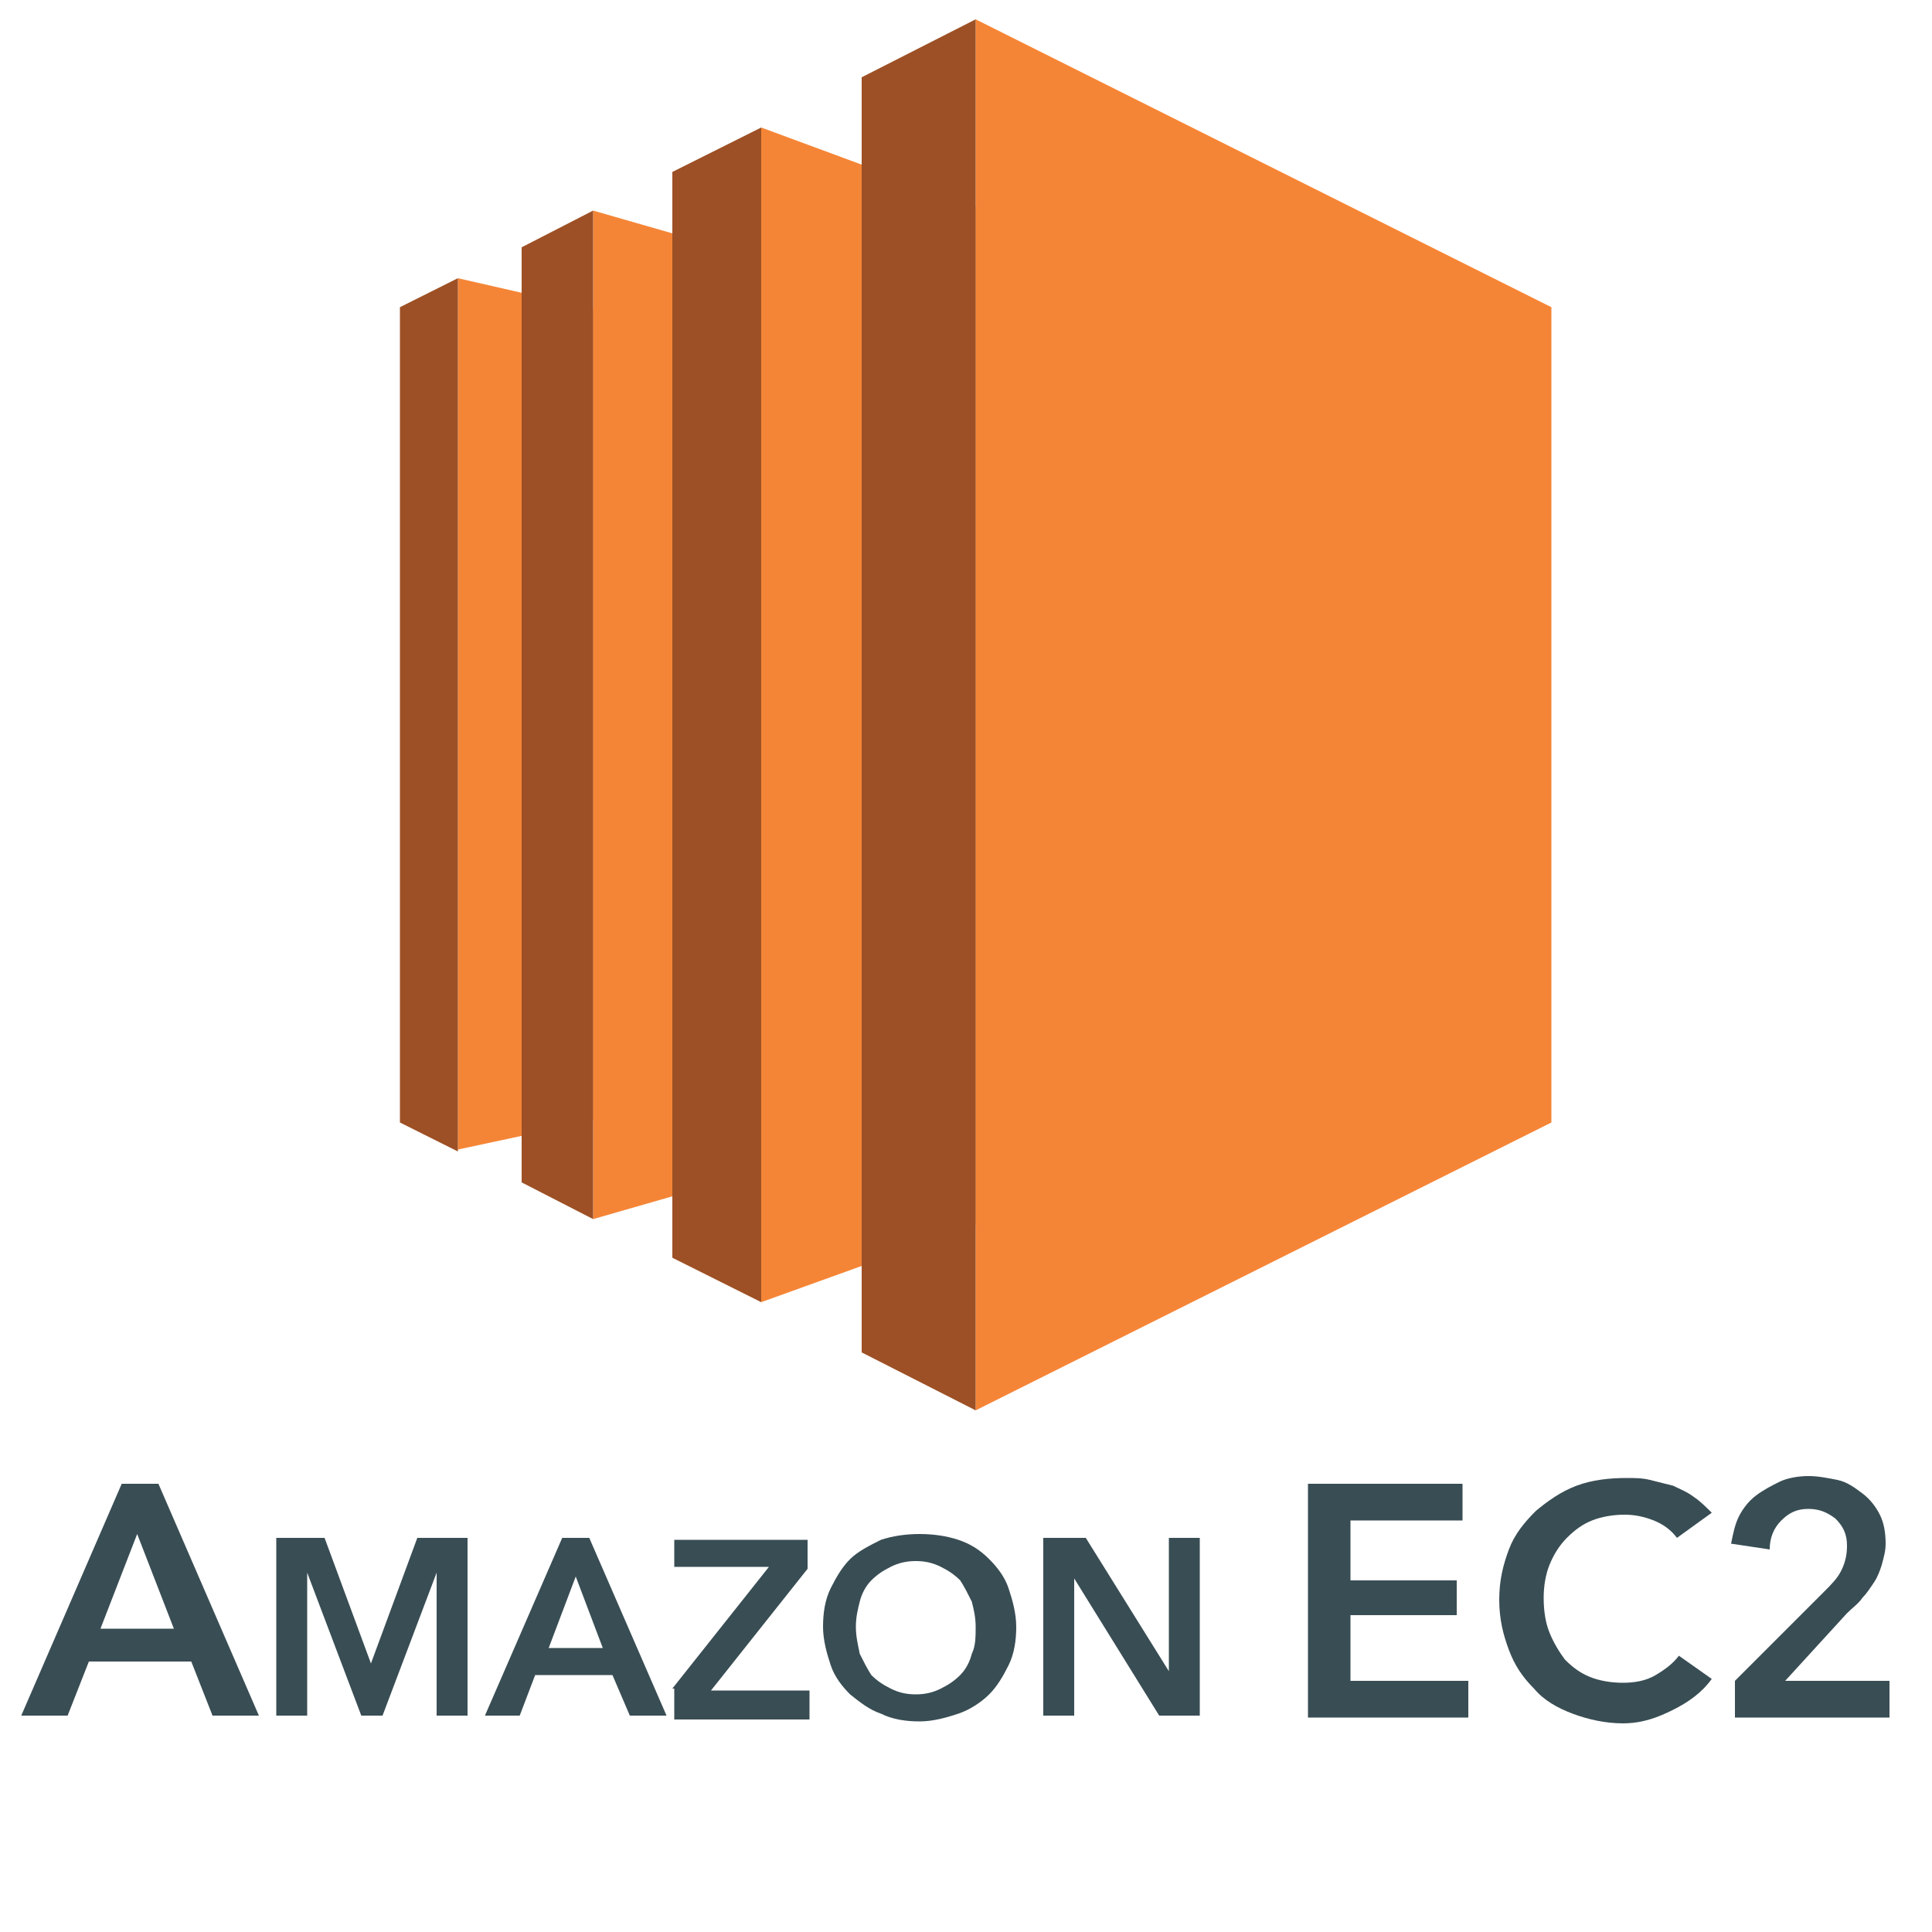
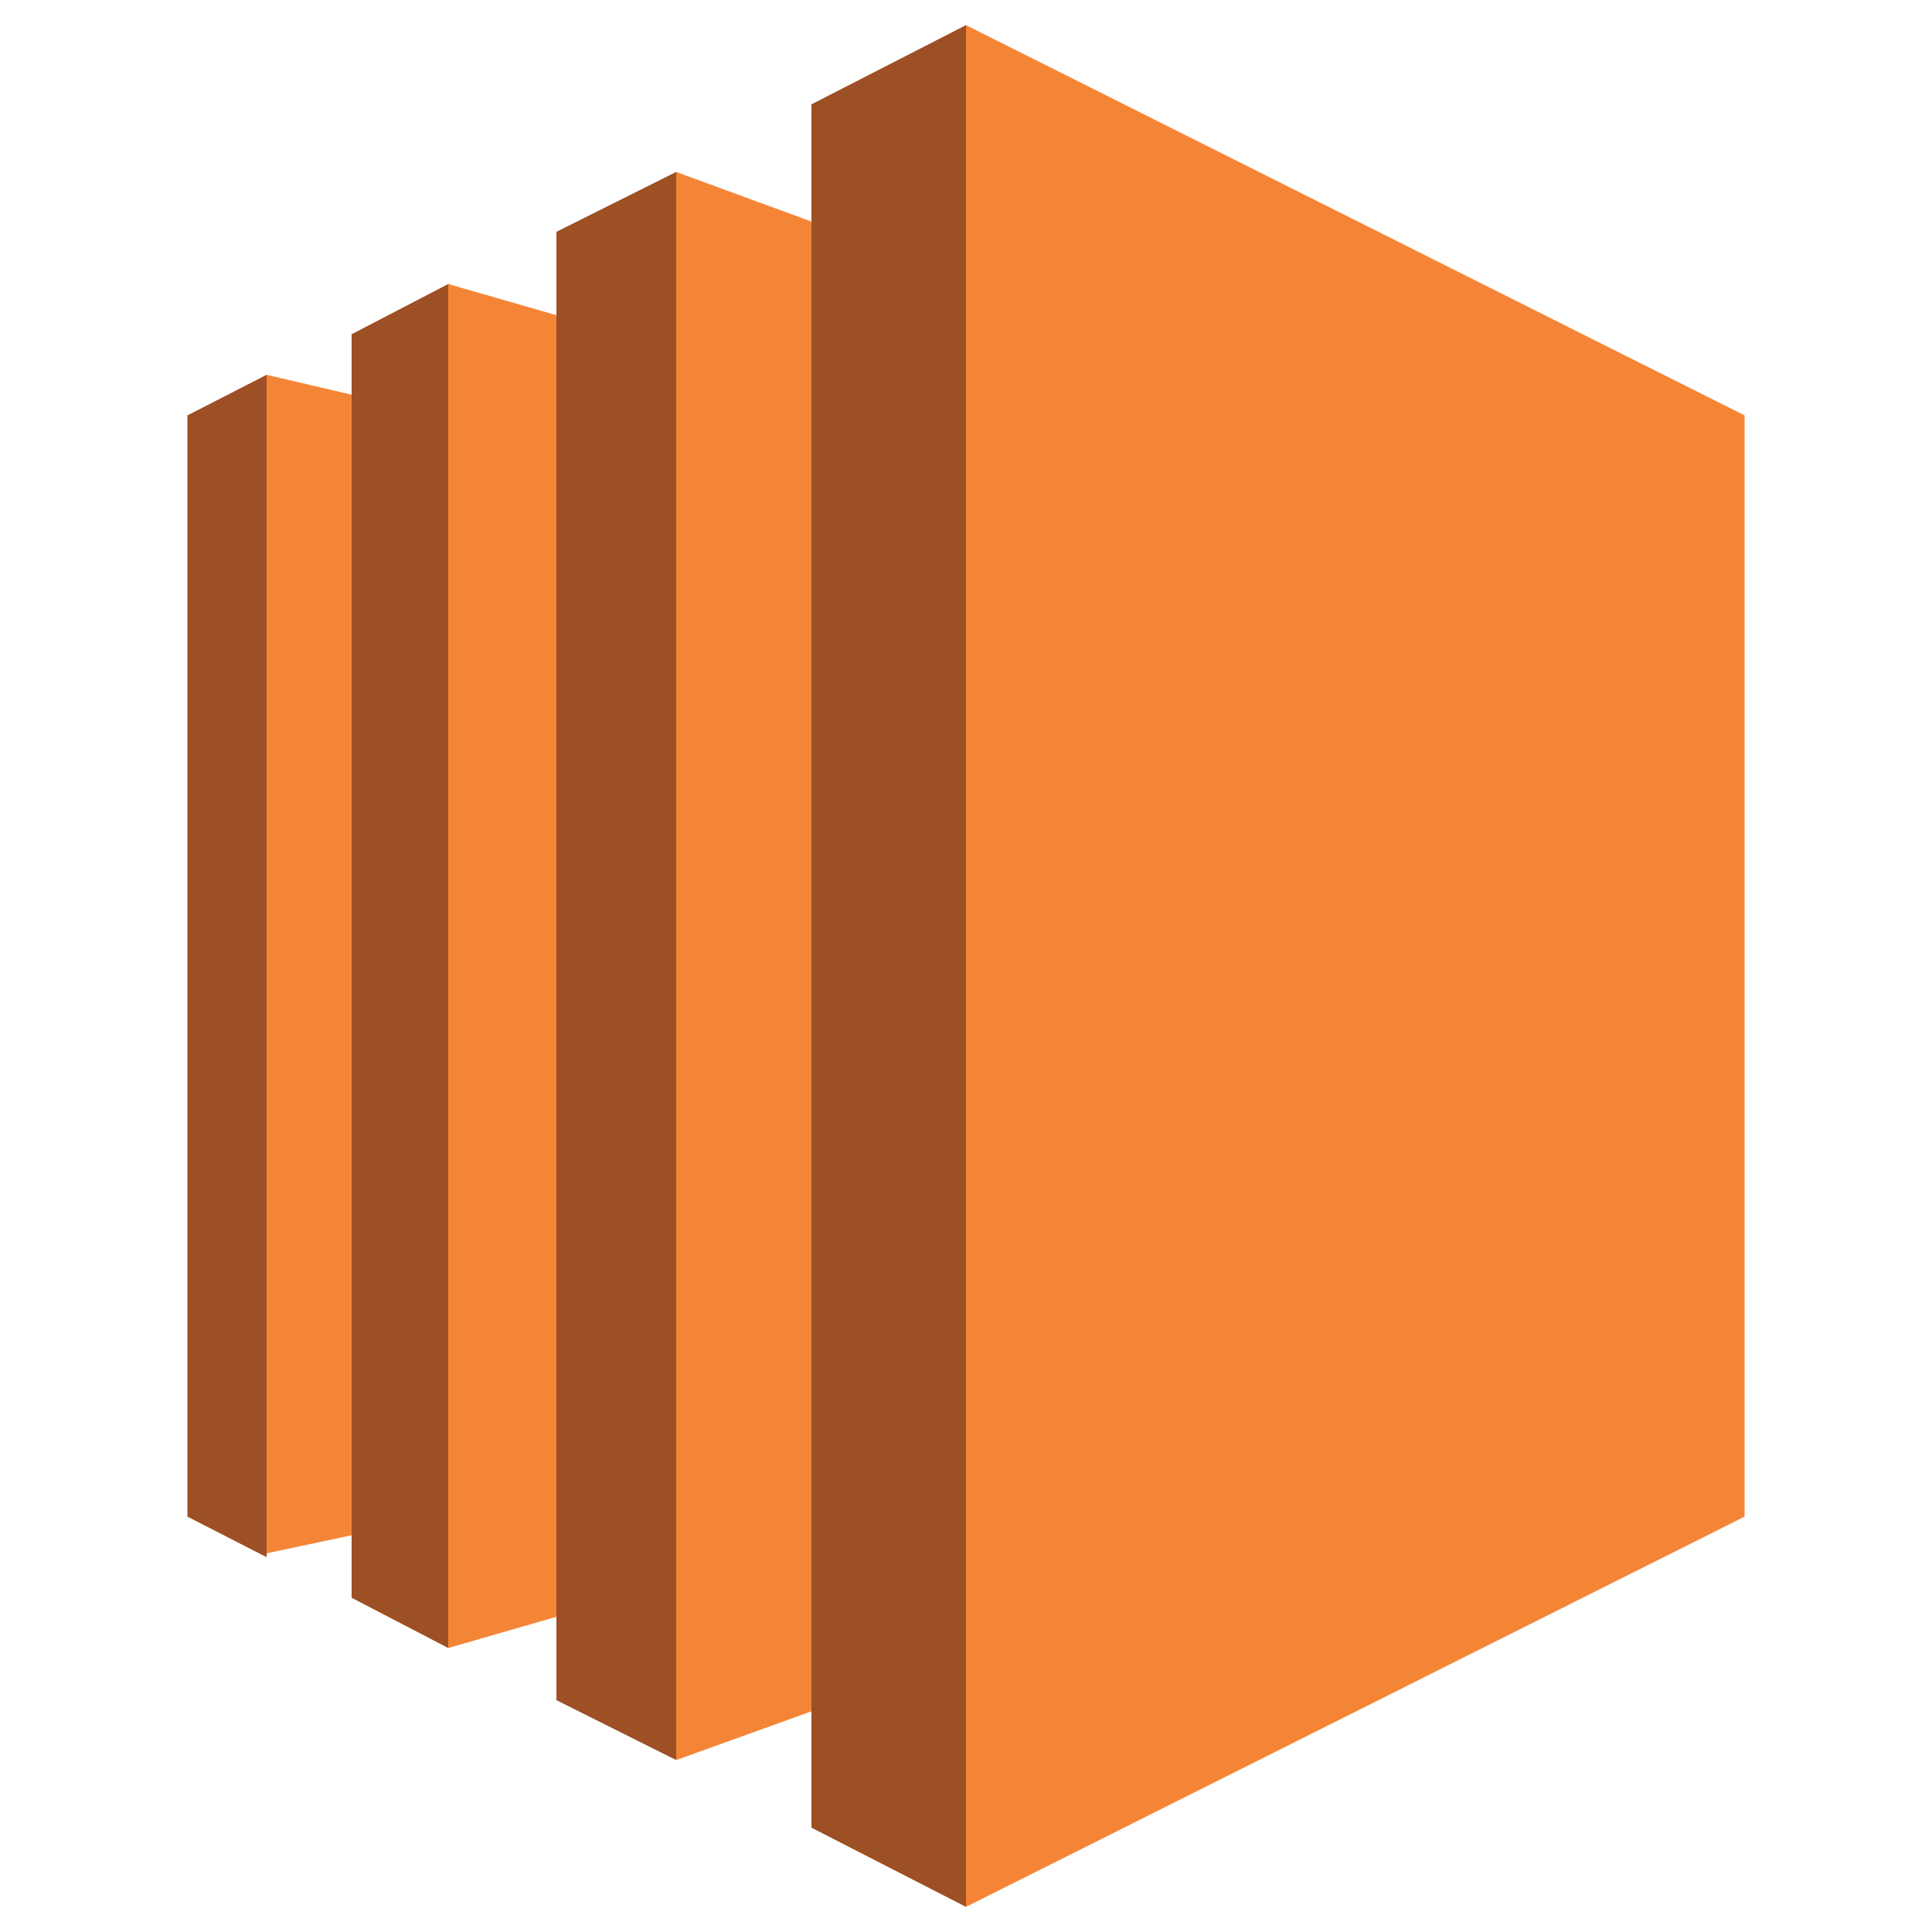
- <svg xmlns="http://www.w3.org/2000/svg" version="1.1" id="Layer_1" x="0px" y="0px" viewBox="0 0 100 100" enable-background="new 0 0 100 100" xml:space="preserve">
+ <svg xmlns="http://www.w3.org/2000/svg" version="1.1" id="Layer_1" x="0px" y="0px" viewBox="0 0 100 100" style="enable-background:new 0 0 100 100;" xml:space="preserve">
+   <style type="text/css">
+ 	.st0{fill:#F58536;}
+ 	.st1{fill:#9D5025;}
+ </style>
  <g id="Layer_1_1_">
    <g>
-       <polygon fill="#F58536" points="30.7,58 23.7,59.5 23.7,14.4 30.7,16   " />
-       <polygon fill="#F58536" points="39.4,60.6 30.7,63.1 30.7,10.9 39.4,13.4   " />
-       <polygon fill="#F58536" points="50.5,63.4 39.4,67.4 39.4,6.6 50.5,10.7   " />
-       <polygon fill="#F58536" points="80.3,58.1 50.5,73 50.5,1 80.3,15.9   " />
-       <polygon fill="#9D5025" points="44.6,4 50.5,1 50.5,73 44.6,70   " />
-       <polygon fill="#9D5025" points="34.8,8.9 39.4,6.6 39.4,67.4 34.8,65.1   " />
-       <polygon fill="#9D5025" points="27,12.8 30.7,10.9 30.7,63.1 27,61.2   " />
-       <polygon fill="#9D5025" points="23.7,14.4 20.7,15.9 20.7,58.1 23.7,59.6   " />
+       <polygon class="st0" points="23.2,78.4 13.8,80.4 13.8,19.4 23.2,21.6   " />
+       <polygon class="st0" points="35,81.9 23.2,85.3 23.2,14.7 35,18.1   " />
+       <polygon class="st0" points="50,85.7 35,91.1 35,8.9 50,14.4   " />
+       <polygon class="st0" points="90.3,78.5 50,98.7 50,1.3 90.3,21.5   " />
+       <polygon class="st1" points="42,5.4 50,1.3 50,98.7 42,94.6   " />
+       <polygon class="st1" points="28.8,12 35,8.9 35,91.1 28.8,88   " />
+       <polygon class="st1" points="18.2,17.3 23.2,14.7 23.2,85.3 18.2,82.7   " />
+       <polygon class="st1" points="13.8,19.4 9.7,21.5 9.7,78.5 13.8,80.6   " />
    </g>
  </g>
-   <g>
-     <rect x="0.1" y="76" fill="none" width="100" height="24" />
-     <path fill="#394D54" d="M6.3,76.8h1.9l5.2,12h-2.4l-1.1-2.8H4.6l-1.1,2.8H1.1L6.3,76.8z M9,84.3l-1.9-4.9l-1.9,4.9H9z" />
-     <path fill="#394D54" d="M14.2,79.6h2.6l2.4,6.5h0l2.4-6.5h2.6v9.2h-1.6v-7.4h0l-2.8,7.4h-1.1l-2.8-7.4h0v7.4h-1.6V79.6z" />
-     <path fill="#394D54" d="M29.1,79.6h1.4l4,9.2h-1.9l-0.9-2.1h-4l-0.8,2.1h-1.8L29.1,79.6z M31.2,85.3l-1.4-3.7l-1.4,3.7H31.2z" />
-     <path fill="#394D54" d="M34.8,87.4l5-6.3h-4.9v-1.4h6.9v1.5l-5,6.3h5.1v1.5h-7V87.4z" />
-     <path fill="#394D54" d="M42.6,84.2c0-0.7,0.1-1.4,0.4-2s0.6-1.1,1-1.5c0.4-0.4,1-0.7,1.6-1c0.6-0.2,1.3-0.3,2-0.3   c0.7,0,1.4,0.1,2,0.3c0.6,0.2,1.1,0.5,1.6,1c0.4,0.4,0.8,0.9,1,1.5s0.4,1.3,0.4,2c0,0.7-0.1,1.4-0.4,2s-0.6,1.1-1,1.5   c-0.4,0.4-1,0.8-1.6,1c-0.6,0.2-1.3,0.4-2,0.4c-0.7,0-1.4-0.1-2-0.4c-0.6-0.2-1.1-0.6-1.6-1c-0.4-0.4-0.8-0.9-1-1.5   S42.6,84.9,42.6,84.2z M44.3,84.2c0,0.5,0.1,0.9,0.2,1.4c0.2,0.4,0.4,0.8,0.6,1.1c0.3,0.3,0.6,0.5,1,0.7s0.8,0.3,1.3,0.3   c0.5,0,0.9-0.1,1.3-0.3c0.4-0.2,0.7-0.4,1-0.7c0.3-0.3,0.5-0.7,0.6-1.1c0.2-0.4,0.2-0.9,0.2-1.4c0-0.5-0.1-0.9-0.2-1.3   c-0.2-0.4-0.4-0.8-0.6-1.1c-0.3-0.3-0.6-0.5-1-0.7c-0.4-0.2-0.8-0.3-1.3-0.3c-0.5,0-0.9,0.1-1.3,0.3c-0.4,0.2-0.7,0.4-1,0.7   c-0.3,0.3-0.5,0.7-0.6,1.1C44.4,83.3,44.3,83.7,44.3,84.2z" />
-     <path fill="#394D54" d="M54,79.6h2.2l4.3,6.9h0v-6.9h1.6v9.2h-2.1l-4.4-7.1h0v7.1H54V79.6z" />
-     <path fill="#394D54" d="M67.7,76.8h8v1.9h-5.8v3.1h5.5v1.8h-5.5v3.4H76v1.9h-8.3V76.8z" />
-     <path fill="#394D54" d="M86.8,79.6c-0.3-0.4-0.7-0.7-1.2-0.9c-0.5-0.2-1-0.3-1.5-0.3c-0.6,0-1.2,0.1-1.7,0.3   c-0.5,0.2-0.9,0.5-1.3,0.9c-0.4,0.4-0.7,0.9-0.9,1.4c-0.2,0.5-0.3,1.1-0.3,1.7c0,0.7,0.1,1.3,0.3,1.8c0.2,0.5,0.5,1,0.8,1.4   c0.4,0.4,0.8,0.7,1.3,0.9c0.5,0.2,1.1,0.3,1.7,0.3c0.6,0,1.2-0.1,1.7-0.4c0.5-0.3,0.9-0.6,1.2-1l1.7,1.2c-0.5,0.7-1.2,1.2-2,1.6   S85,89.2,84,89.2c-0.9,0-1.8-0.2-2.6-0.5c-0.8-0.3-1.5-0.7-2-1.3c-0.6-0.6-1-1.2-1.3-2s-0.5-1.6-0.5-2.6c0-1,0.2-1.8,0.5-2.6   c0.3-0.8,0.8-1.4,1.4-2c0.6-0.5,1.3-1,2.1-1.3c0.8-0.3,1.7-0.4,2.6-0.4c0.4,0,0.8,0,1.2,0.1c0.4,0.1,0.8,0.2,1.2,0.3   c0.4,0.2,0.7,0.3,1.1,0.6c0.3,0.2,0.6,0.5,0.9,0.8L86.8,79.6z" />
-     <path fill="#394D54" d="M89.8,87l4.6-4.6c0.4-0.4,0.7-0.7,0.9-1.1c0.2-0.4,0.3-0.8,0.3-1.3c0-0.6-0.2-1-0.6-1.4   c-0.4-0.3-0.8-0.5-1.4-0.5c-0.6,0-1,0.2-1.4,0.6c-0.4,0.4-0.6,0.9-0.6,1.5l-2-0.3c0.1-0.5,0.2-1,0.4-1.4c0.2-0.4,0.5-0.8,0.9-1.1   c0.4-0.3,0.8-0.5,1.2-0.7s1-0.3,1.5-0.3c0.5,0,1,0.1,1.5,0.2s0.9,0.4,1.3,0.7c0.4,0.3,0.7,0.7,0.9,1.1c0.2,0.4,0.3,0.9,0.3,1.5   c0,0.4-0.1,0.7-0.2,1.1c-0.1,0.3-0.2,0.6-0.4,0.9s-0.4,0.6-0.6,0.8c-0.2,0.3-0.5,0.5-0.8,0.8L92.4,87h5.4v1.9h-8V87z" />
-   </g>
-   <g>
- </g>
-   <g>
- </g>
-   <g>
- </g>
-   <g>
- </g>
-   <g>
- </g>
-   <g>
- </g>
-   <g>
- </g>
-   <g>
- </g>
-   <g>
- </g>
-   <g>
- </g>
-   <g>
- </g>
-   <g>
- </g>
-   <g>
- </g>
-   <g>
- </g>
-   <g>
- </g>
</svg>
